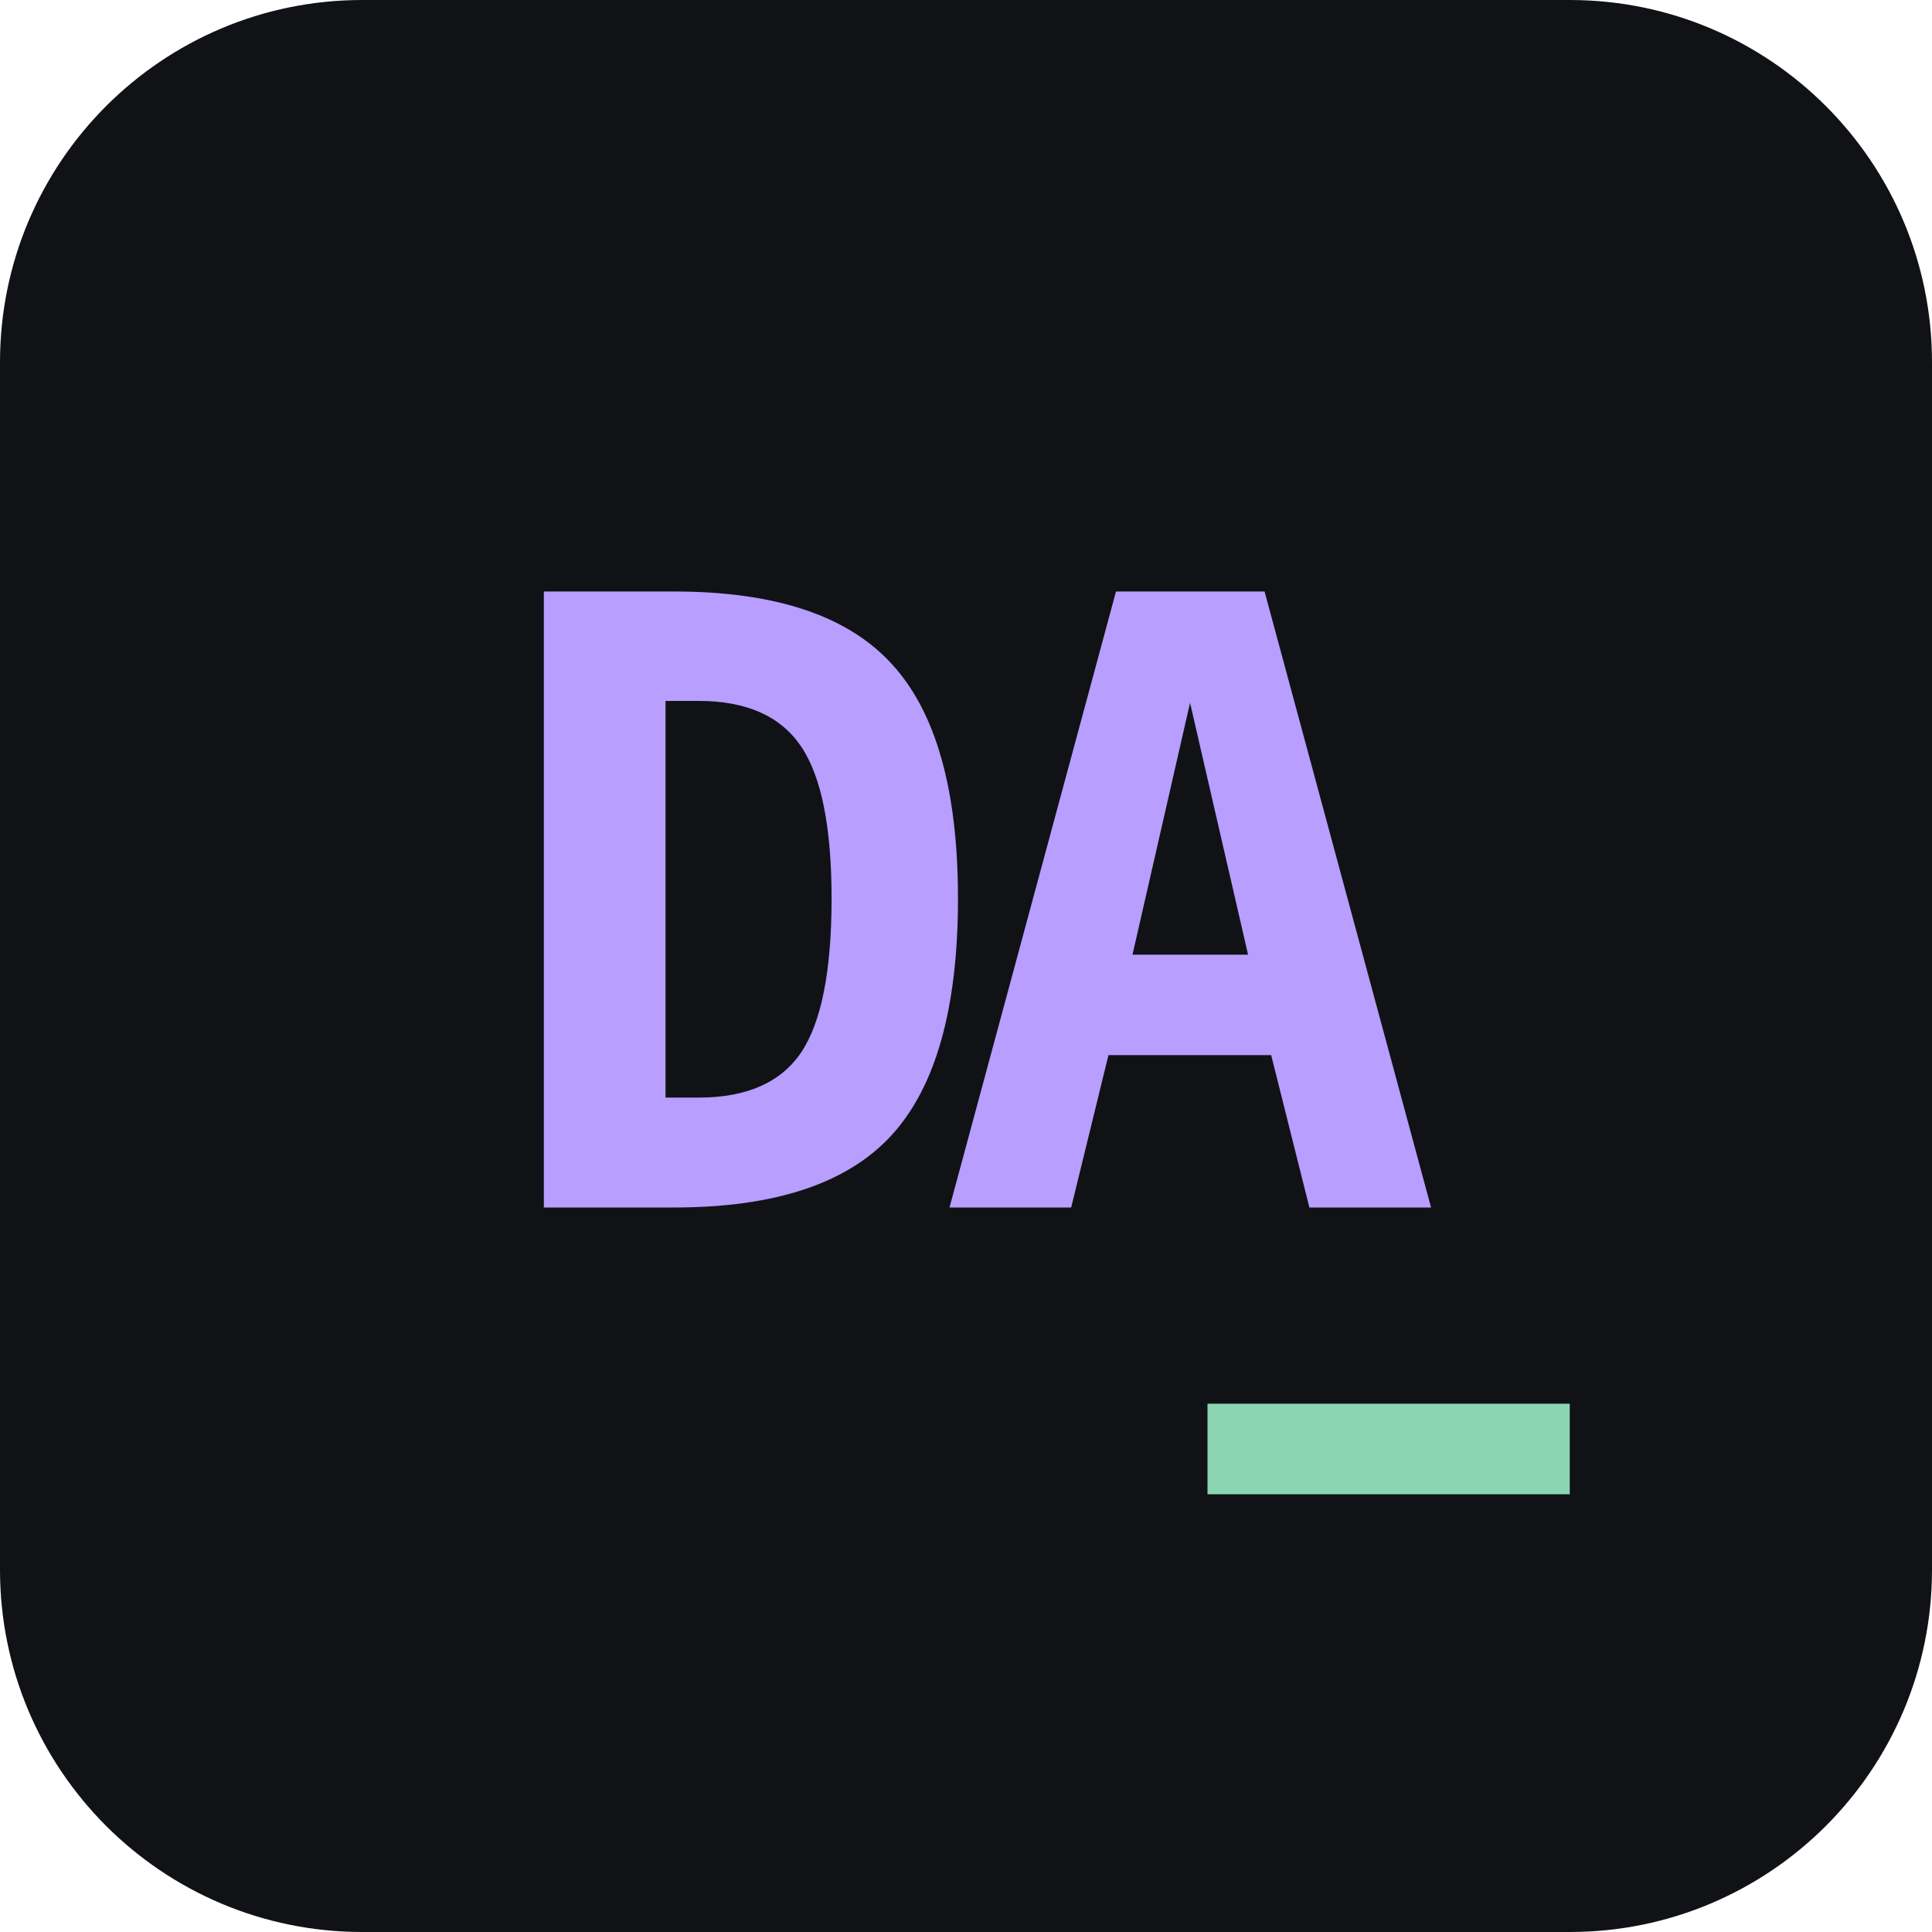
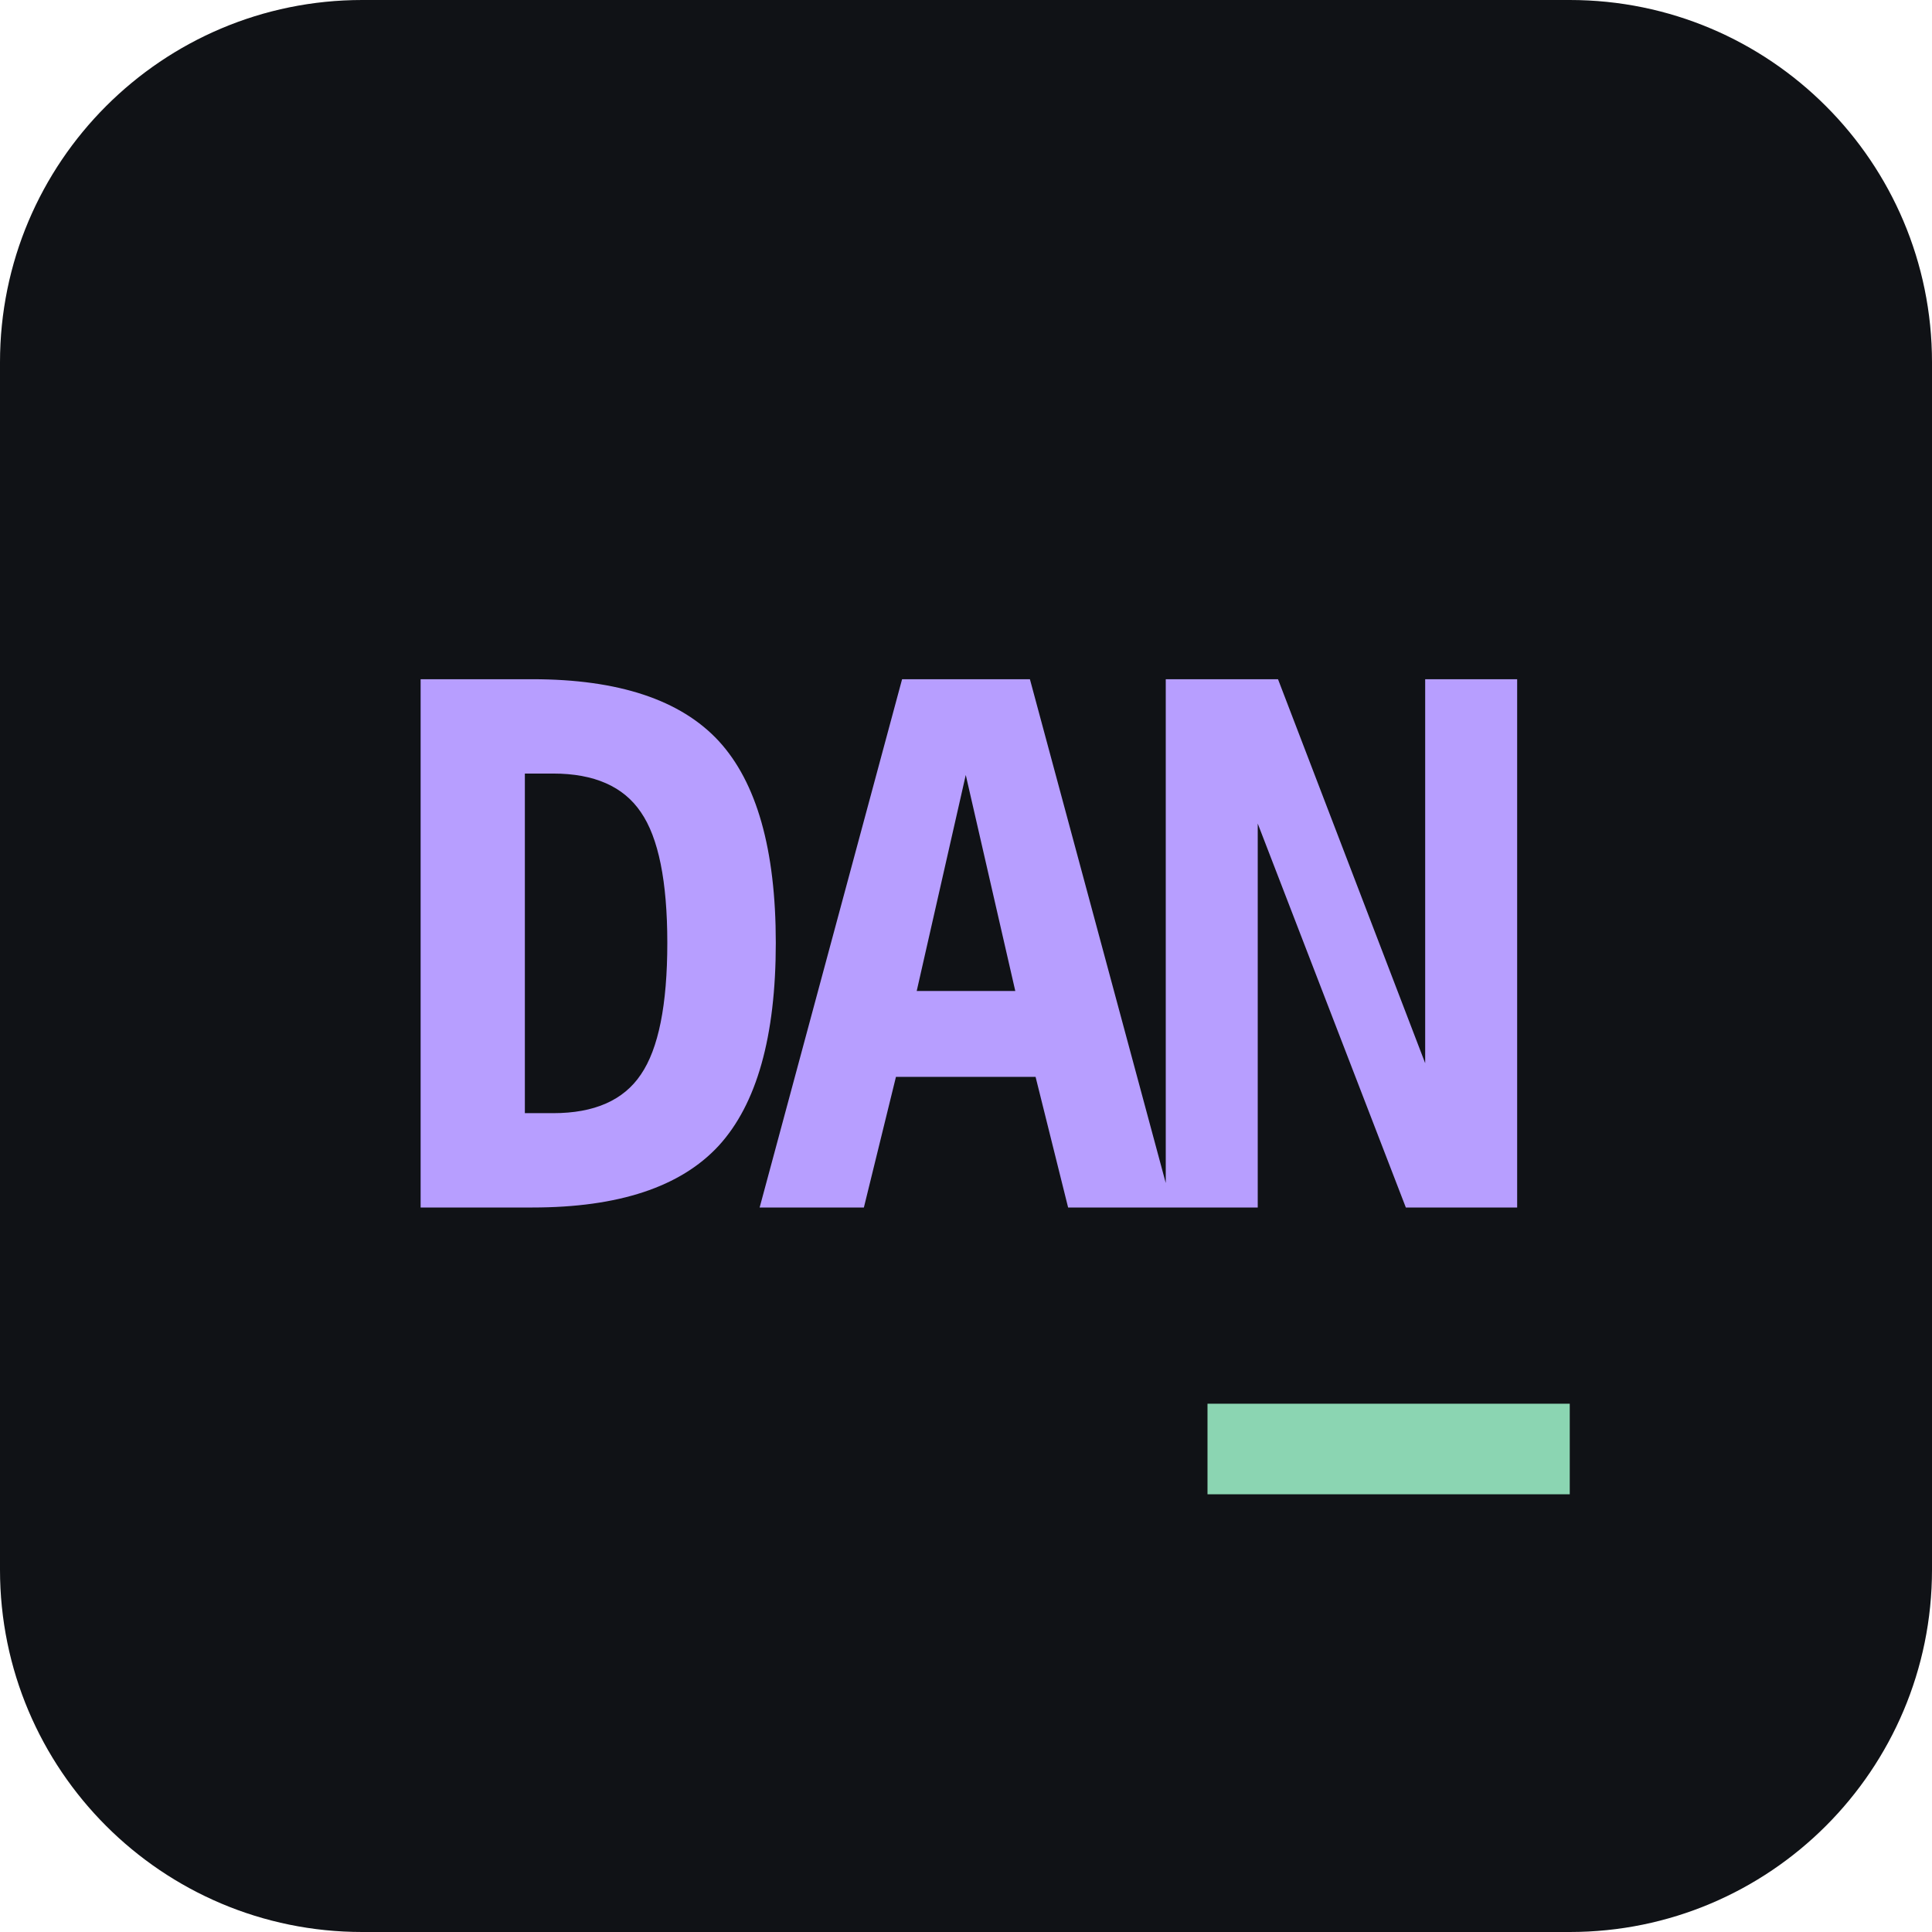
<svg xmlns="http://www.w3.org/2000/svg" viewBox="0 0 64 64">
  <rect width="64" height="64" rx="12" fill="#101216" />
-   <text x="32" y="40" text-anchor="middle" fill="#b79eff" font-family="monospace" font-size="28" font-weight="700" letter-spacing="-2">DA</text>
+   <text x="32" y="40" text-anchor="middle" fill="#b79eff" font-family="monospace" font-size="24" font-weight="700" letter-spacing="-2">DAN</text>
  <path d="M40 48h12" stroke="#8bd5b2" stroke-width="3" />
</svg>
